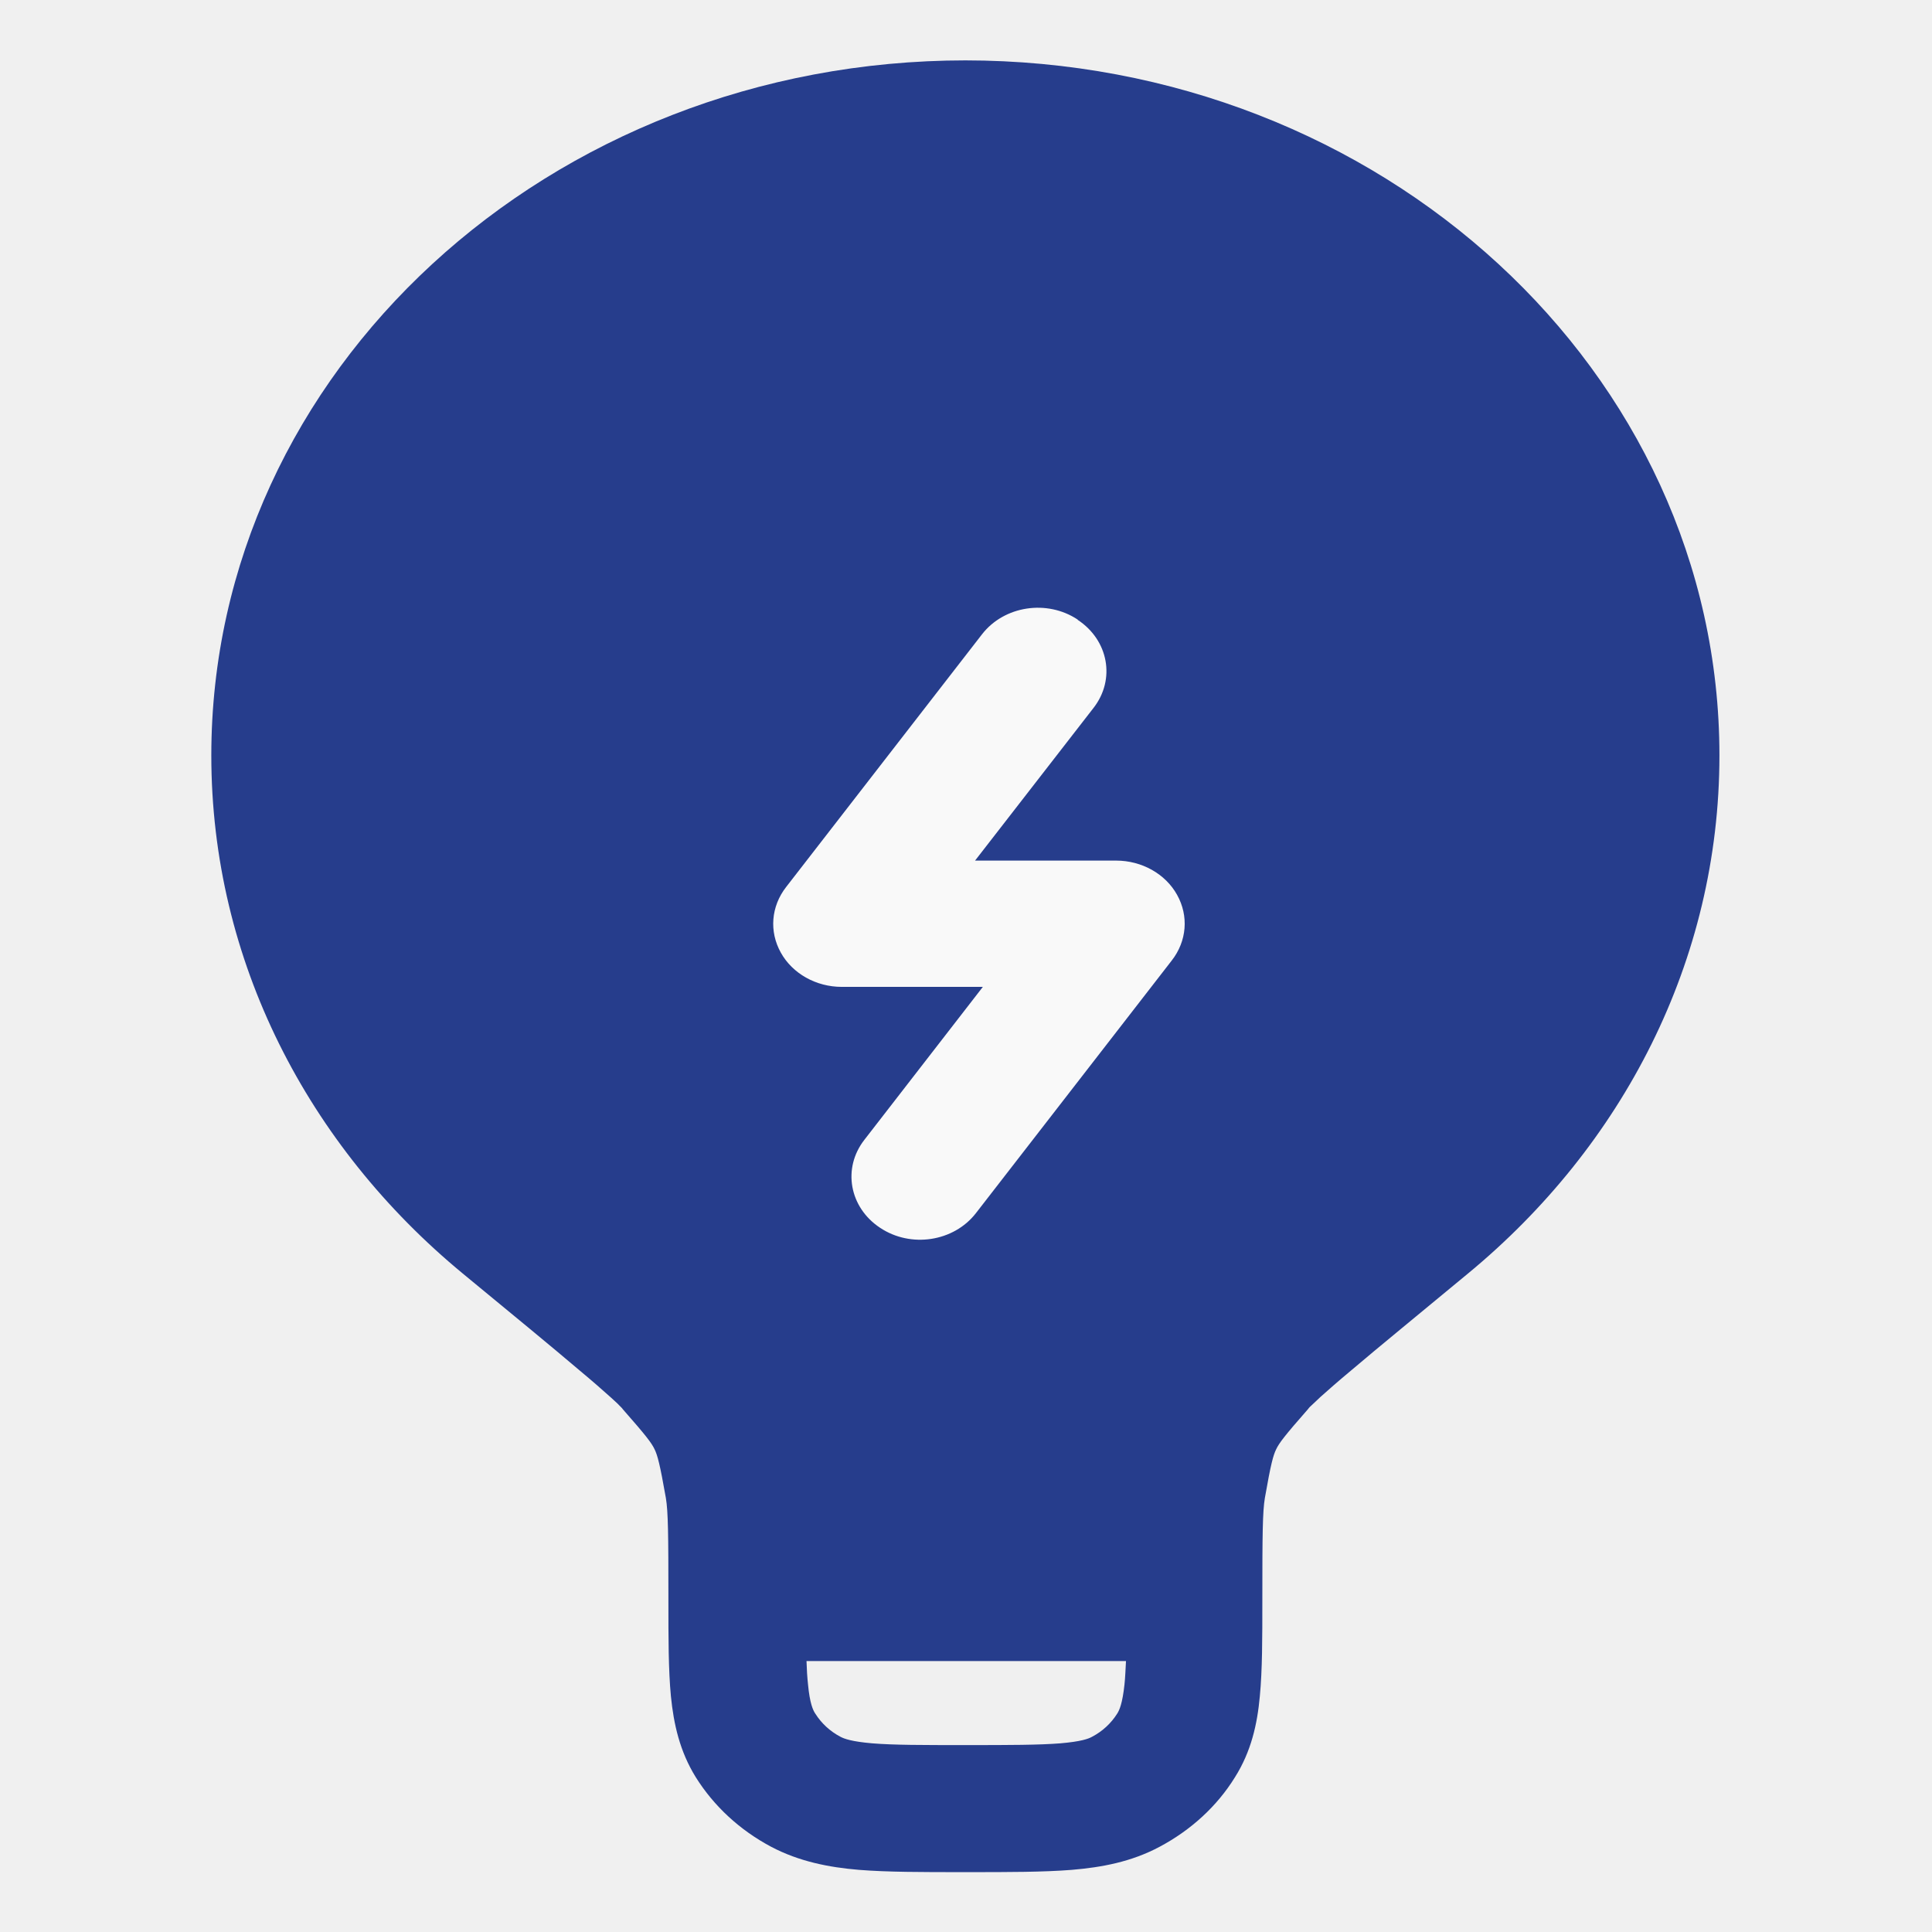
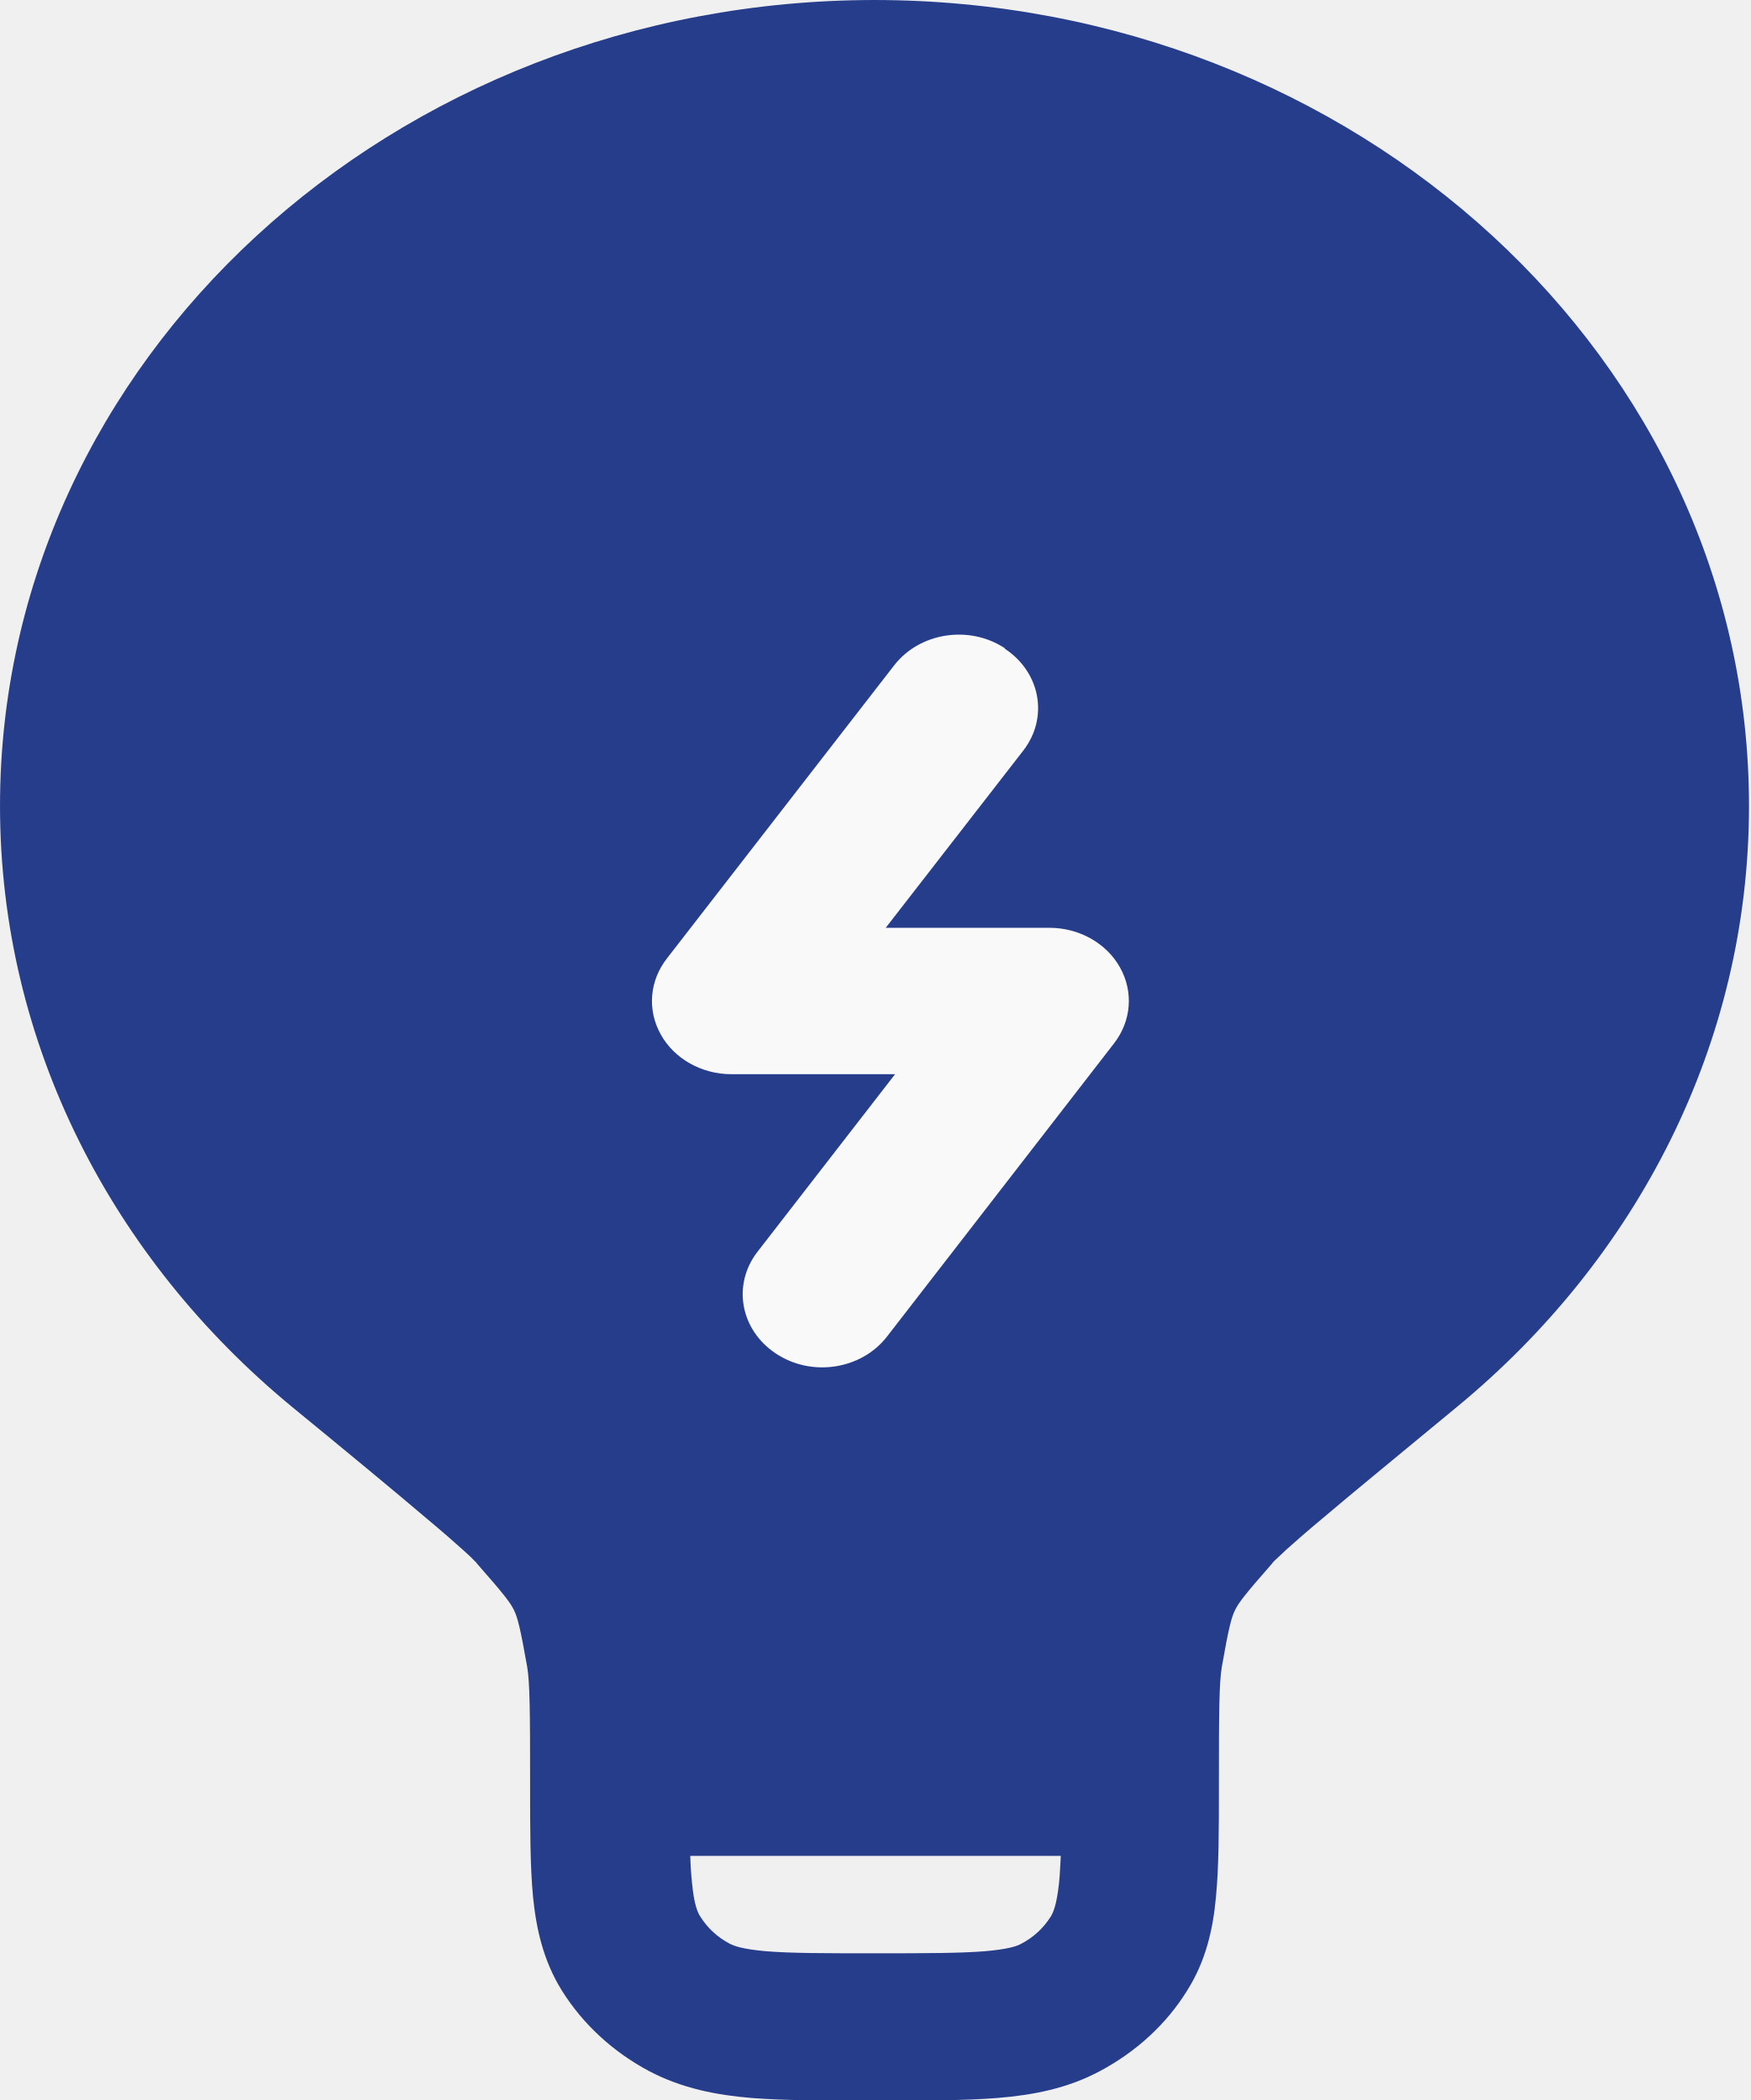
- <svg xmlns="http://www.w3.org/2000/svg" width="256" height="256" viewBox="0 0 7.68 7.68" fill="none" version="1.1" id="svg4">
+ <svg xmlns="http://www.w3.org/2000/svg" width="200.004" height="240.001" viewBox="0 0 6 7.2" fill="none" version="1.1" id="svg4">
  <defs id="defs8" />
-   <rect style="fill:#f9f9f9;stroke:#ffffff;stroke-width:0;stroke-linecap:round;stroke-linejoin:round;stroke-miterlimit:0.7;stroke-dasharray:none;stroke-dashoffset:0" id="rect1" width="2.389" height="3.259" x="2.648" y="1.941" />
-   <path fill-rule="evenodd" clip-rule="evenodd" d="m 3.84,0.24 c -1.657,0 -3,1.237 -3,2.763 0,0.818 0.386,1.553 0.999,2.059 0.204,0.168 0.356,0.293 0.463,0.384 0.054,0.045 0.095,0.081 0.125,0.108 0.015,0.014 0.027,0.024 0.035,0.033 0.004,0.004 0.007,0.007 0.01,0.01 0.002,0.002 0.003,0.004 0.003,0.004 0.095,0.108 0.115,0.135 0.127,0.16 0.012,0.025 0.021,0.058 0.045,0.194 0.009,0.054 0.01,0.146 0.01,0.398 v 0.011 c -5e-6,0.147 -9e-6,0.274 0.01,0.379 0.011,0.11 0.035,0.219 0.099,0.322 0.072,0.115 0.175,0.21 0.299,0.276 0.112,0.059 0.23,0.082 0.35,0.092 0.113,0.009 0.251,0.009 0.411,0.009 h 0.023 c 0.16,0 0.298,0 0.411,-0.009 0.12,-0.01 0.238,-0.032 0.35,-0.092 0.124,-0.066 0.228,-0.161 0.299,-0.276 0.065,-0.103 0.089,-0.212 0.099,-0.322 0.01,-0.104 0.01,-0.231 0.01,-0.379 v -0.011 c 0,-0.251 10e-4,-0.344 0.01,-0.398 0.024,-0.137 0.033,-0.169 0.045,-0.194 0.012,-0.025 0.033,-0.053 0.127,-0.16 0,0 10e-4,-0.001 0.003,-0.004 0.002,-0.002 0.005,-0.006 0.01,-0.01 0.009,-0.008 0.02,-0.019 0.035,-0.033 0.03,-0.027 0.071,-0.063 0.125,-0.108 0.107,-0.091 0.259,-0.215 0.463,-0.384 0.613,-0.506 0.999,-1.241 0.999,-2.059 0,-1.526 -1.343,-2.763 -3,-2.763 z M 4.474,6.603 h -1.268 c 0.001,0.035 0.003,0.065 0.006,0.093 0.007,0.075 0.02,0.103 0.029,0.116 0.024,0.038 0.058,0.07 0.1,0.092 0.015,0.008 0.045,0.019 0.126,0.026 0.086,0.007 0.199,0.007 0.374,0.007 0.175,0 0.288,-2.52e-4 0.374,-0.007 0.082,-0.007 0.112,-0.018 0.126,-0.026 0.042,-0.022 0.076,-0.054 0.1,-0.092 0.009,-0.014 0.021,-0.041 0.029,-0.116 0.003,-0.027 0.004,-0.058 0.006,-0.093 z m -0.19,-4.139 c 0.123,0.081 0.151,0.237 0.063,0.35 l -0.471,0.607 h 0.561 c 0.102,0 0.196,0.053 0.242,0.136 0.047,0.084 0.039,0.184 -0.021,0.261 l -0.779,1.005 c -0.088,0.113 -0.258,0.139 -0.38,0.058 -0.123,-0.081 -0.151,-0.237 -0.063,-0.35 l 0.471,-0.608 h -0.561 c -0.102,0 -0.196,-0.053 -0.242,-0.136 -0.047,-0.084 -0.039,-0.184 0.021,-0.261 l 0.779,-1.005 c 0.088,-0.113 0.258,-0.139 0.38,-0.058 z" fill="#1c274c" id="path2" style="fill:#263d8c;fill-opacity:1;stroke-width:0.379" />
+   <rect style="fill:#f9f9f9;stroke:#ffffff;stroke-width:0;stroke-linecap:round;stroke-linejoin:round;stroke-miterlimit:0.7;stroke-dasharray:none;stroke-dashoffset:0" id="rect1" width="2.389" height="3.259" x="1.808" y="1.701" />
+   <path fill-rule="evenodd" clip-rule="evenodd" d="M 3,0 C 1.343,0 0,1.237 0,2.763 0,3.581 0.386,4.316 0.999,4.822 1.204,4.99 1.355,5.115 1.462,5.206 c 0.054,0.045 0.095,0.081 0.125,0.108 0.015,0.014 0.027,0.024 0.035,0.033 0.004,0.004 0.007,0.007 0.01,0.01 0.002,0.002 0.003,0.004 0.003,0.004 0.095,0.108 0.115,0.135 0.127,0.16 0.012,0.025 0.021,0.058 0.045,0.194 0.009,0.054 0.01,0.146 0.01,0.398 v 0.011 c -5e-6,0.147 -9e-6,0.274 0.01,0.379 0.011,0.11 0.035,0.219 0.099,0.322 0.072,0.115 0.175,0.21 0.299,0.276 0.112,0.059 0.23,0.082 0.35,0.092 0.113,0.009 0.251,0.009 0.411,0.009 h 0.023 c 0.16,0 0.298,0 0.411,-0.009 0.12,-0.01 0.238,-0.032 0.35,-0.092 0.124,-0.066 0.228,-0.161 0.299,-0.276 0.065,-0.103 0.089,-0.212 0.099,-0.322 0.01,-0.104 0.01,-0.231 0.01,-0.379 v -0.011 c 0,-0.251 10e-4,-0.344 0.01,-0.398 0.024,-0.137 0.033,-0.169 0.045,-0.194 0.012,-0.025 0.033,-0.053 0.127,-0.16 0,0 10e-4,-0.001 0.003,-0.004 0.002,-0.002 0.005,-0.006 0.01,-0.01 0.009,-0.008 0.02,-0.019 0.035,-0.033 0.03,-0.027 0.071,-0.063 0.125,-0.108 0.107,-0.091 0.259,-0.215 0.463,-0.384 0.613,-0.506 0.999,-1.241 0.999,-2.059 0,-1.526 -1.343,-2.763 -3,-2.763 z m 0.634,6.363 h -1.268 c 0.001,0.035 0.003,0.065 0.006,0.093 0.007,0.075 0.02,0.103 0.029,0.116 0.024,0.038 0.058,0.07 0.1,0.092 0.015,0.008 0.045,0.019 0.126,0.026 0.086,0.007 0.199,0.007 0.374,0.007 0.175,0 0.288,-2.52e-4 0.374,-0.007 0.082,-0.007 0.112,-0.018 0.126,-0.026 0.042,-0.022 0.076,-0.054 0.1,-0.092 0.009,-0.014 0.021,-0.041 0.029,-0.116 0.003,-0.027 0.004,-0.058 0.006,-0.093 z m -0.19,-4.139 c 0.123,0.081 0.151,0.237 0.063,0.35 l -0.471,0.607 h 0.561 c 0.102,0 0.196,0.053 0.242,0.136 0.047,0.084 0.039,0.184 -0.021,0.261 L 3.04,4.583 c -0.088,0.113 -0.258,0.139 -0.38,0.058 -0.123,-0.081 -0.151,-0.237 -0.063,-0.35 l 0.471,-0.608 h -0.561 c -0.102,0 -0.196,-0.053 -0.242,-0.136 -0.047,-0.084 -0.039,-0.184 0.021,-0.261 l 0.779,-1.005 c 0.088,-0.113 0.258,-0.139 0.38,-0.058 z" fill="#1c274c" id="path2" style="fill:#263d8c;fill-opacity:1;stroke-width:0.379" />
</svg>
